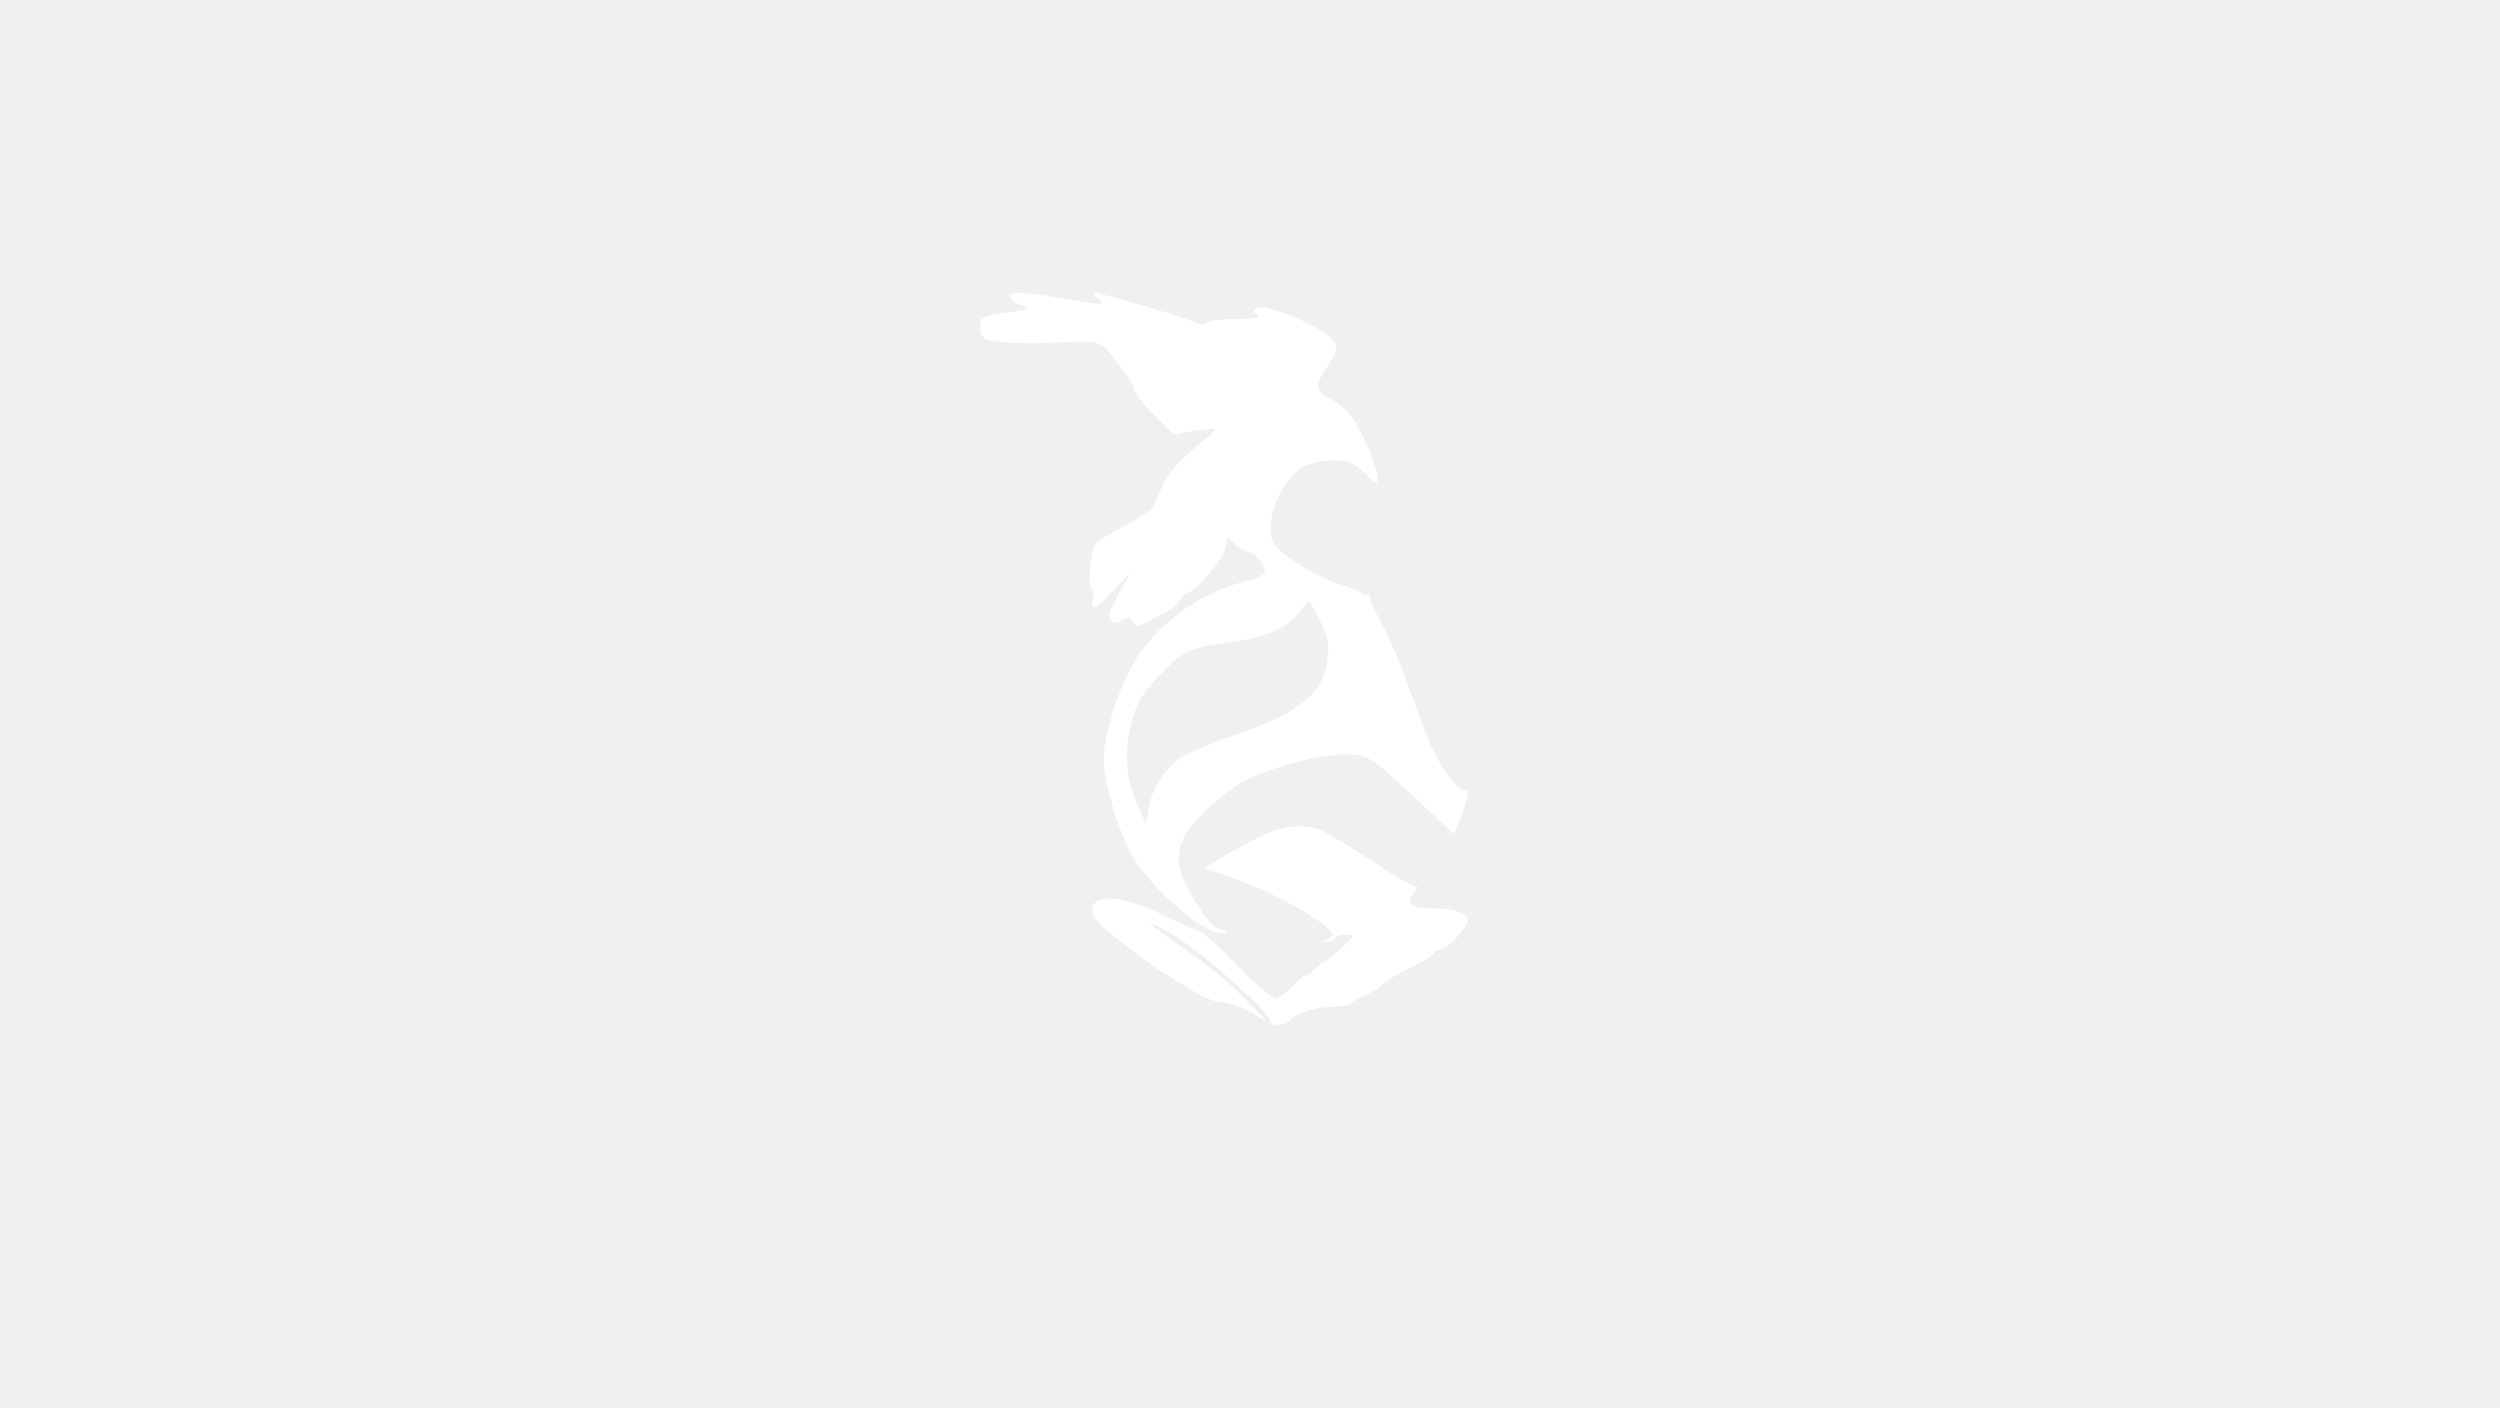
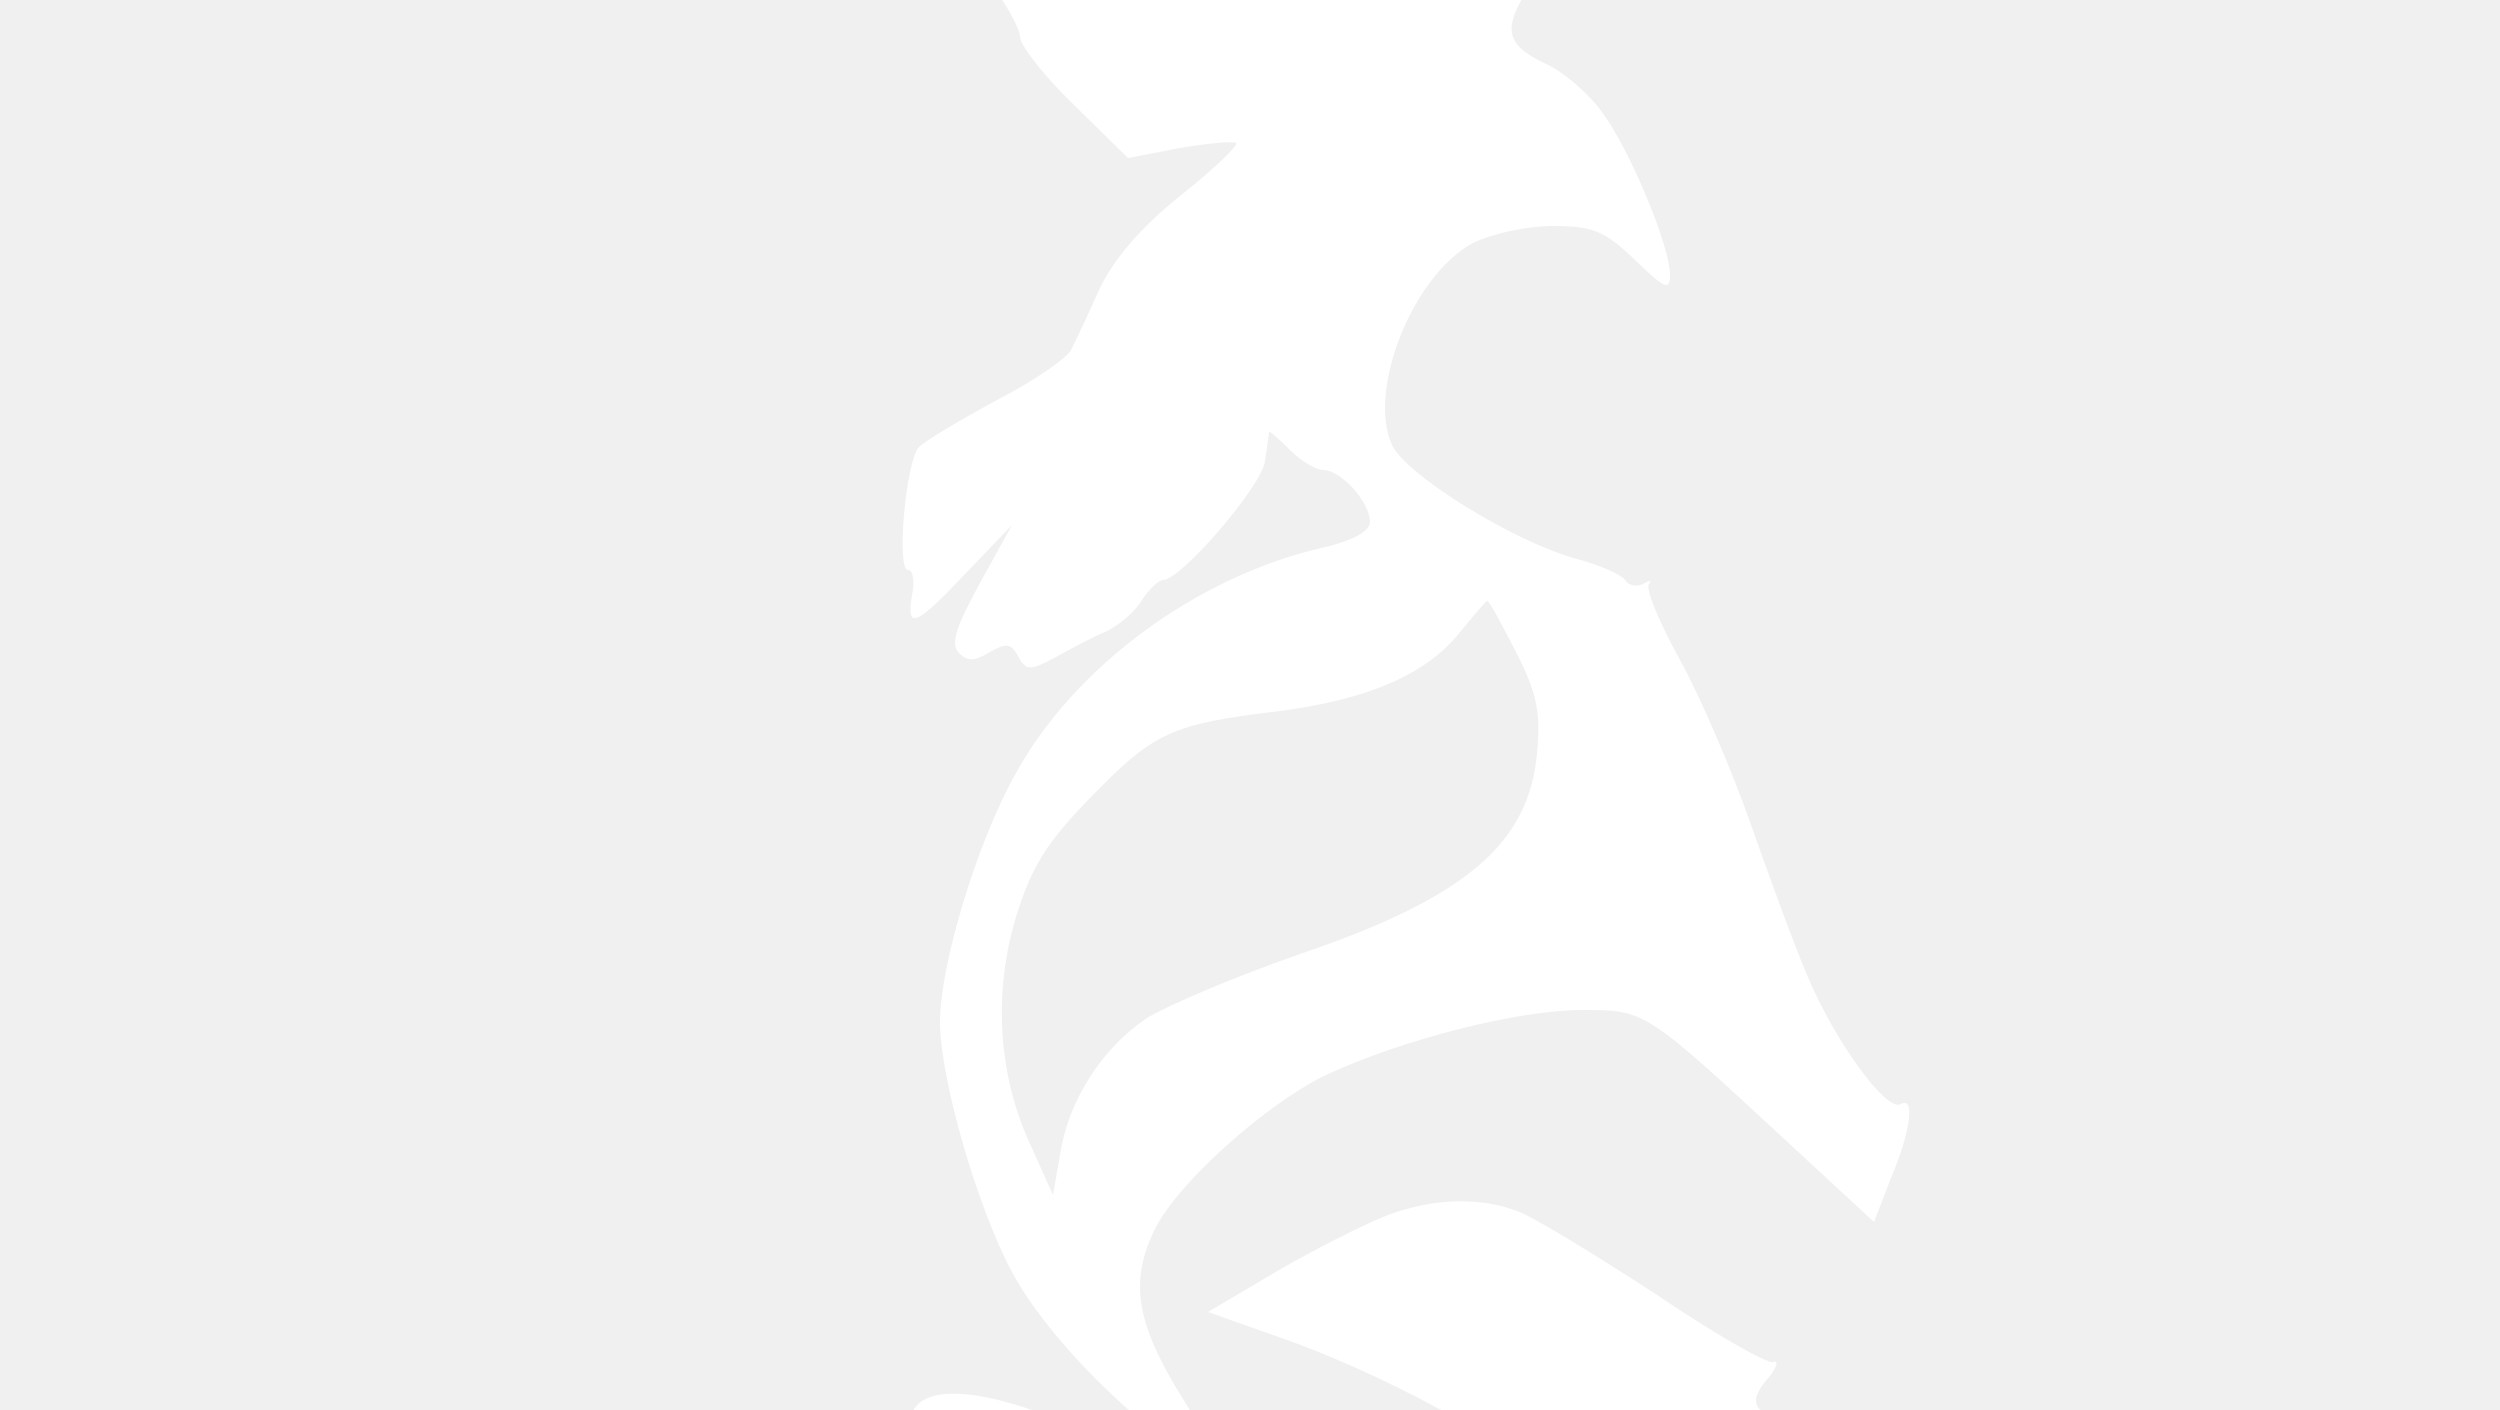
- <svg xmlns="http://www.w3.org/2000/svg" version="1.0" width="666pt" height="375pt" viewBox="0 0 666 375" preserveAspectRatio="xMidYMid meet">
-   <g transform="translate(0,375) scale(0.1,-0.1)" fill="#FFF" stroke="none">
+ <svg xmlns="http://www.w3.org/2000/svg" version="1.0" width="500pt" height="282pt" viewBox="0 0 500 282" preserveAspectRatio="xMidYMid meet">
+   <g transform="translate(-400,550) scale(0.2,-0.2)" fill="#FFF" stroke="none">
    <path d="M2690 2960 c0 -6 12 -16 28 -22 26 -11 25 -12 -25 -19 -77 -10 -85 -15 -81 -46 3 -26 7 -28 58 -34 30 -4 100 -4 156 -1 112 5 103 9 165 -72 16 -21 29 -45 29 -53 0 -8 24 -39 54 -68 l54 -53 52 10 c29 5 54 7 56 5 3 -2 -22 -26 -56 -53 -40 -32 -67 -64 -81 -94 -11 -25 -24 -52 -28 -60 -4 -8 -37 -31 -74 -50 -37 -20 -72 -41 -78 -47 -13 -13 -23 -123 -11 -123 5 0 7 -11 4 -25 -6 -36 4 -31 55 23 l45 47 -32 -58 c-24 -44 -30 -61 -21 -70 9 -9 16 -8 31 1 16 9 21 9 28 -4 8 -15 12 -15 38 -1 16 9 39 21 51 26 12 6 28 19 35 31 7 11 17 20 21 20 18 0 99 94 102 119 2 14 4 27 4 29 1 1 10 -7 21 -18 11 -11 26 -20 33 -20 18 0 47 -32 47 -52 0 -9 -17 -19 -49 -26 -124 -29 -246 -118 -305 -225 -39 -69 -76 -192 -76 -249 0 -56 37 -185 72 -250 51 -96 210 -230 252 -214 6 2 0 7 -14 10 -17 5 -39 30 -67 77 -48 77 -54 119 -27 172 24 46 110 123 170 152 75 35 191 65 256 65 64 0 62 1 212 -138 l80 -74 17 44 c20 47 24 82 10 74 -14 -9 -66 62 -94 129 -14 33 -39 102 -57 153 -18 51 -49 124 -70 162 -21 38 -35 72 -31 76 3 4 1 4 -6 0 -6 -3 -14 -2 -18 4 -3 5 -25 15 -48 21 -63 17 -171 84 -185 114 -25 55 21 170 81 202 18 9 53 17 80 17 40 0 52 -5 82 -34 30 -29 35 -31 35 -15 0 29 -40 125 -68 163 -13 18 -39 41 -58 49 -41 20 -42 36 -9 85 30 44 31 60 8 80 -44 38 -174 90 -194 77 -12 -8 -12 -10 1 -19 11 -7 -6 -10 -57 -10 -39 0 -75 -4 -78 -10 -4 -6 -19 -5 -41 5 -40 16 -242 75 -258 75 -6 0 -2 -7 8 -15 25 -19 15 -19 -94 0 -100 18 -140 19 -140 5z m826 -862 c21 -41 25 -61 21 -101 -8 -91 -72 -145 -237 -201 -63 -22 -132 -51 -153 -64 -45 -30 -79 -83 -87 -137 l-7 -40 -22 49 c-33 70 -38 153 -15 229 15 49 30 74 74 119 64 66 81 74 190 87 90 12 147 37 181 80 13 16 25 30 26 30 2 1 14 -22 29 -51z" />
    <path d="M3388 1535 c-21 -8 -69 -32 -109 -55 l-71 -42 79 -28 c113 -40 263 -126 263 -150 0 -5 -8 -11 -17 -13 -16 -4 -16 -5 -1 -6 9 0 20 4 23 9 3 6 17 10 31 10 25 0 25 -1 -12 -35 -20 -19 -40 -35 -44 -35 -4 0 -15 -9 -25 -20 -10 -11 -22 -20 -28 -20 -5 0 -22 -13 -37 -30 -15 -16 -35 -30 -43 -30 -8 0 -55 40 -103 90 -48 50 -93 90 -99 90 -6 0 -38 14 -71 30 -125 64 -214 75 -214 25 0 -19 18 -39 74 -82 40 -32 86 -66 102 -76 16 -9 54 -33 84 -52 31 -20 67 -35 85 -35 16 0 50 -12 75 -26 l45 -25 -55 56 c-55 57 -106 98 -209 168 -56 39 -60 47 -9 21 75 -39 293 -228 282 -246 -3 -4 6 -8 20 -8 14 0 28 5 31 10 11 18 70 38 115 38 24 1 46 5 49 9 3 5 20 15 38 22 18 7 38 19 44 27 6 8 40 28 75 45 35 18 64 36 64 40 0 5 7 9 16 9 17 0 74 58 74 77 0 20 -35 33 -94 33 -59 0 -74 13 -47 43 8 10 10 17 4 15 -6 -2 -60 29 -119 69 -60 39 -122 77 -137 82 -37 14 -83 13 -129 -4z" />
  </g>
</svg>
